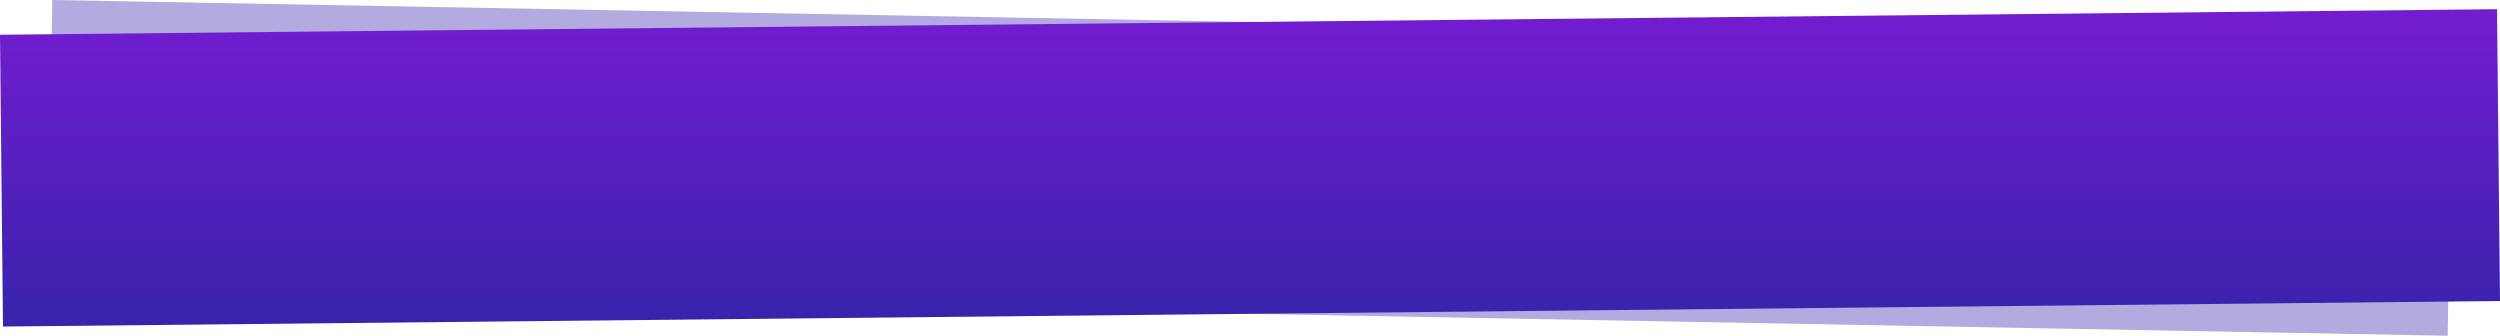
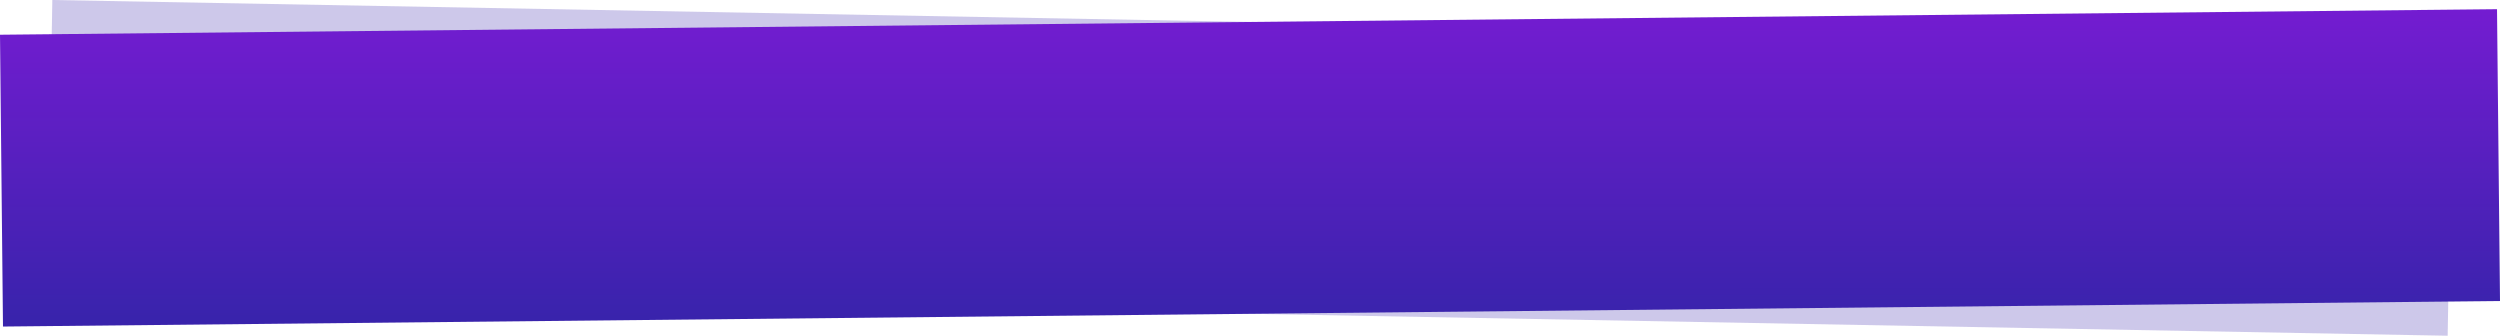
- <svg xmlns="http://www.w3.org/2000/svg" xmlns:xlink="http://www.w3.org/1999/xlink" id="svg8" version="1.1" viewBox="0 0 308 41.362" height="156.33" width="1164.093">
+ <svg xmlns="http://www.w3.org/2000/svg" xmlns:xlink="http://www.w3.org/1999/xlink" width="1164.093" height="156.33" viewBox="0 0 308 41.362" version="1.1" id="svg8">
  <defs id="defs2">
-     <linearGradient y2="1258.672" x2="-1213.168" y1="1296.848" x1="-1213.559" gradientTransform="translate(1424.366,-1175.926)" gradientUnits="userSpaceOnUse" id="linearGradient3249" xlink:href="#linearGradient3526" />
+     <linearGradient xlink:href="#linearGradient3526" id="linearGradient3249" gradientUnits="userSpaceOnUse" gradientTransform="translate(1424.366,-1175.926)" x1="-1213.559" y1="1296.848" x2="-1213.168" y2="1258.672" />
    <linearGradient id="linearGradient3526">
-       <stop id="stop3522" offset="0" style="stop-color:#3923ac;stop-opacity:1" />
-       <stop id="stop3524" offset="1" style="stop-color:#741cd1;stop-opacity:1" />
+       <stop style="stop-color:#3923ac;stop-opacity:1" offset="0" id="stop3522" />
+       <stop style="stop-color:#741cd1;stop-opacity:1" offset="1" id="stop3524" />
    </linearGradient>
+     <linearGradient xlink:href="#linearGradient3526" id="linearGradient3391" gradientUnits="userSpaceOnUse" gradientTransform="translate(446.6335,-1326.568)" x1="-1213.559" y1="1296.848" x2="-1213.168" y2="1258.672" />
  </defs>
-   <g transform="translate(-78.83349,-79.65494)" id="layer1">
-     <rect transform="matrix(0.9998324,0.01830789,-0.01733722,0.9998497,0,0)" y="78.08" x="86.648" height="35.953" width="295.78" id="rect3226" style="opacity:0.388;vector-effect:none;fill:#3a23ac;fill-opacity:1;fill-rule:nonzero;stroke:none;stroke-width:0.265;stroke-linecap:round;stroke-linejoin:round;stroke-miterlimit:4;stroke-dasharray:none;stroke-dashoffset:0;stroke-opacity:1" />
-     <rect style="opacity:1;vector-effect:none;fill:url(#linearGradient3249);fill-opacity:1;fill-rule:nonzero;stroke:none;stroke-width:0.265;stroke-linecap:round;stroke-linejoin:round;stroke-miterlimit:4;stroke-dasharray:none;stroke-dashoffset:0;stroke-opacity:1" id="rect3228" width="307.648" height="35.953" x="77.971" y="84.737" transform="rotate(-0.5862133)" />
+   <g transform="translate(900.3895,60.97619)" id="g3854">
+     <rect style="opacity:0.25;vector-effect:none;fill:#3923ac;fill-opacity:1;fill-rule:nonzero;stroke:none;stroke-width:0.265;stroke-linecap:round;stroke-linejoin:round;stroke-miterlimit:4;stroke-dasharray:none;stroke-dashoffset:0;stroke-opacity:1" id="rect3355" width="295.779" height="35.953" x="-894.866" y="-44.6" transform="matrix(0.9998324,0.01830789,-0.01733722,0.9998497,0,0)" />
+     <rect transform="rotate(-0.5862133)" y="-65.906" x="-899.762" height="35.953" width="307.648" id="rect3357" style="opacity:1;vector-effect:none;fill:url(#linearGradient3391);fill-opacity:1;fill-rule:nonzero;stroke:none;stroke-width:0.265;stroke-linecap:round;stroke-linejoin:round;stroke-miterlimit:4;stroke-dasharray:none;stroke-dashoffset:0;stroke-opacity:1" />
  </g>
</svg>
